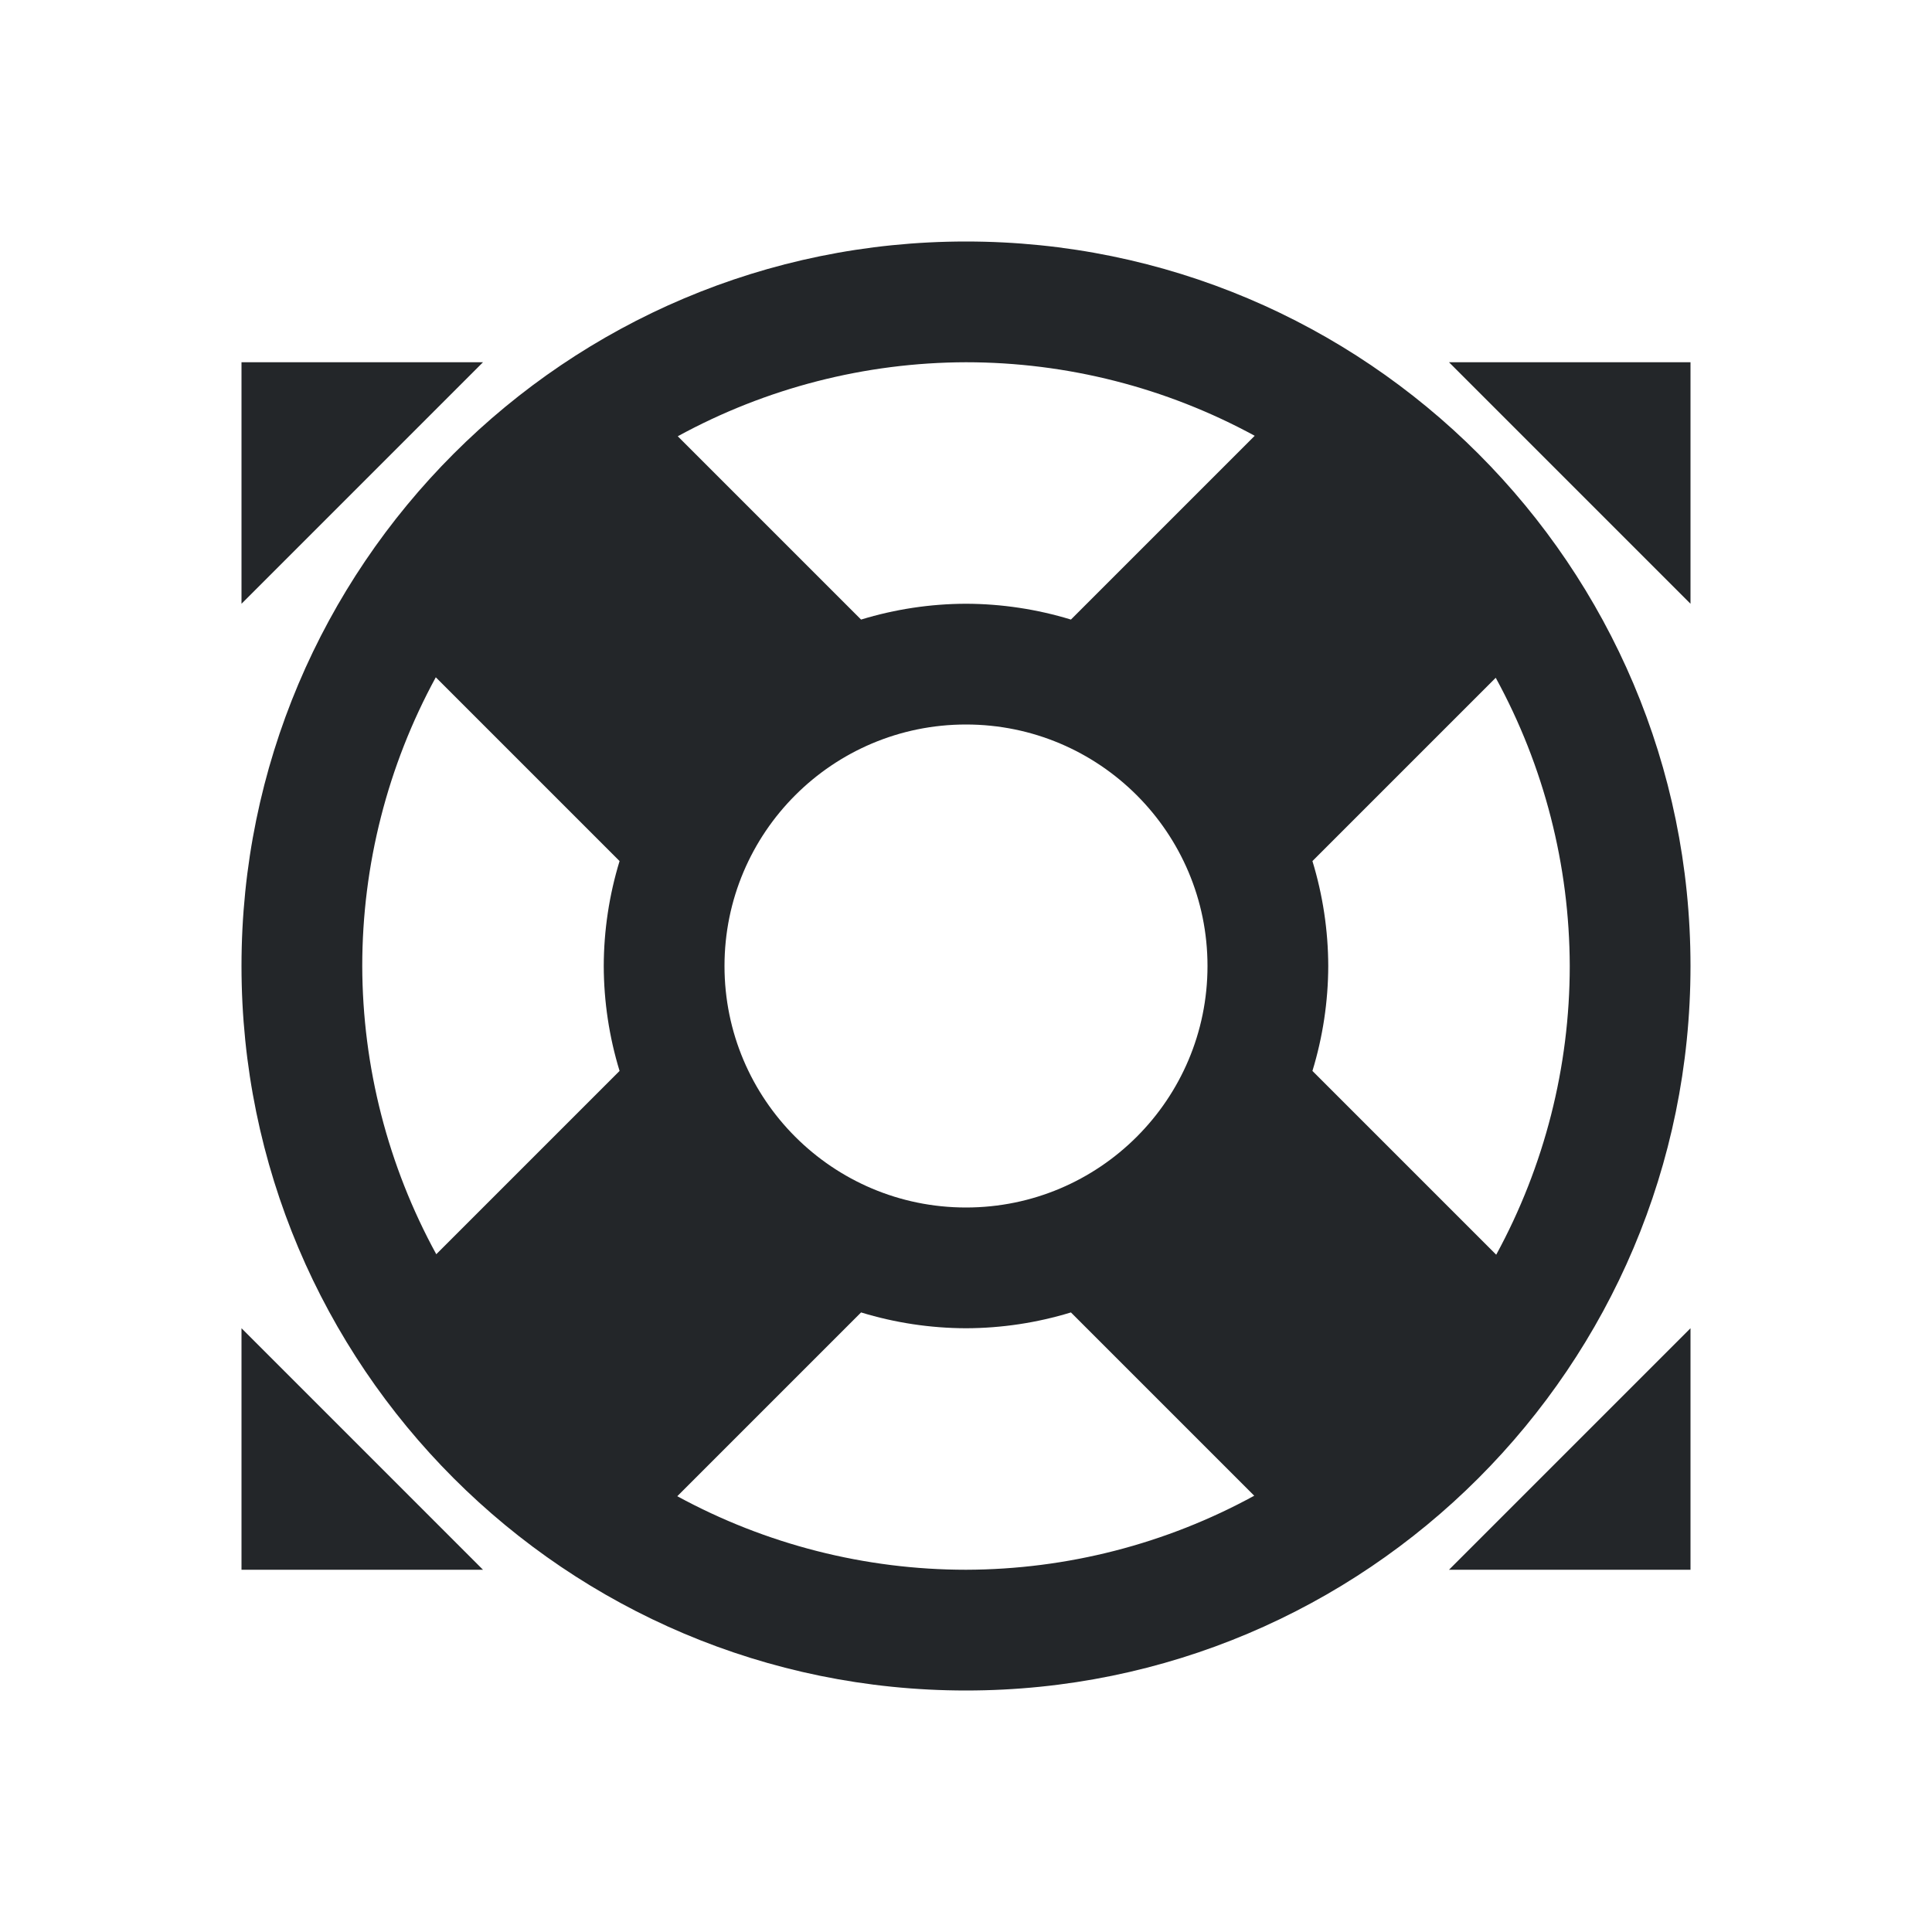
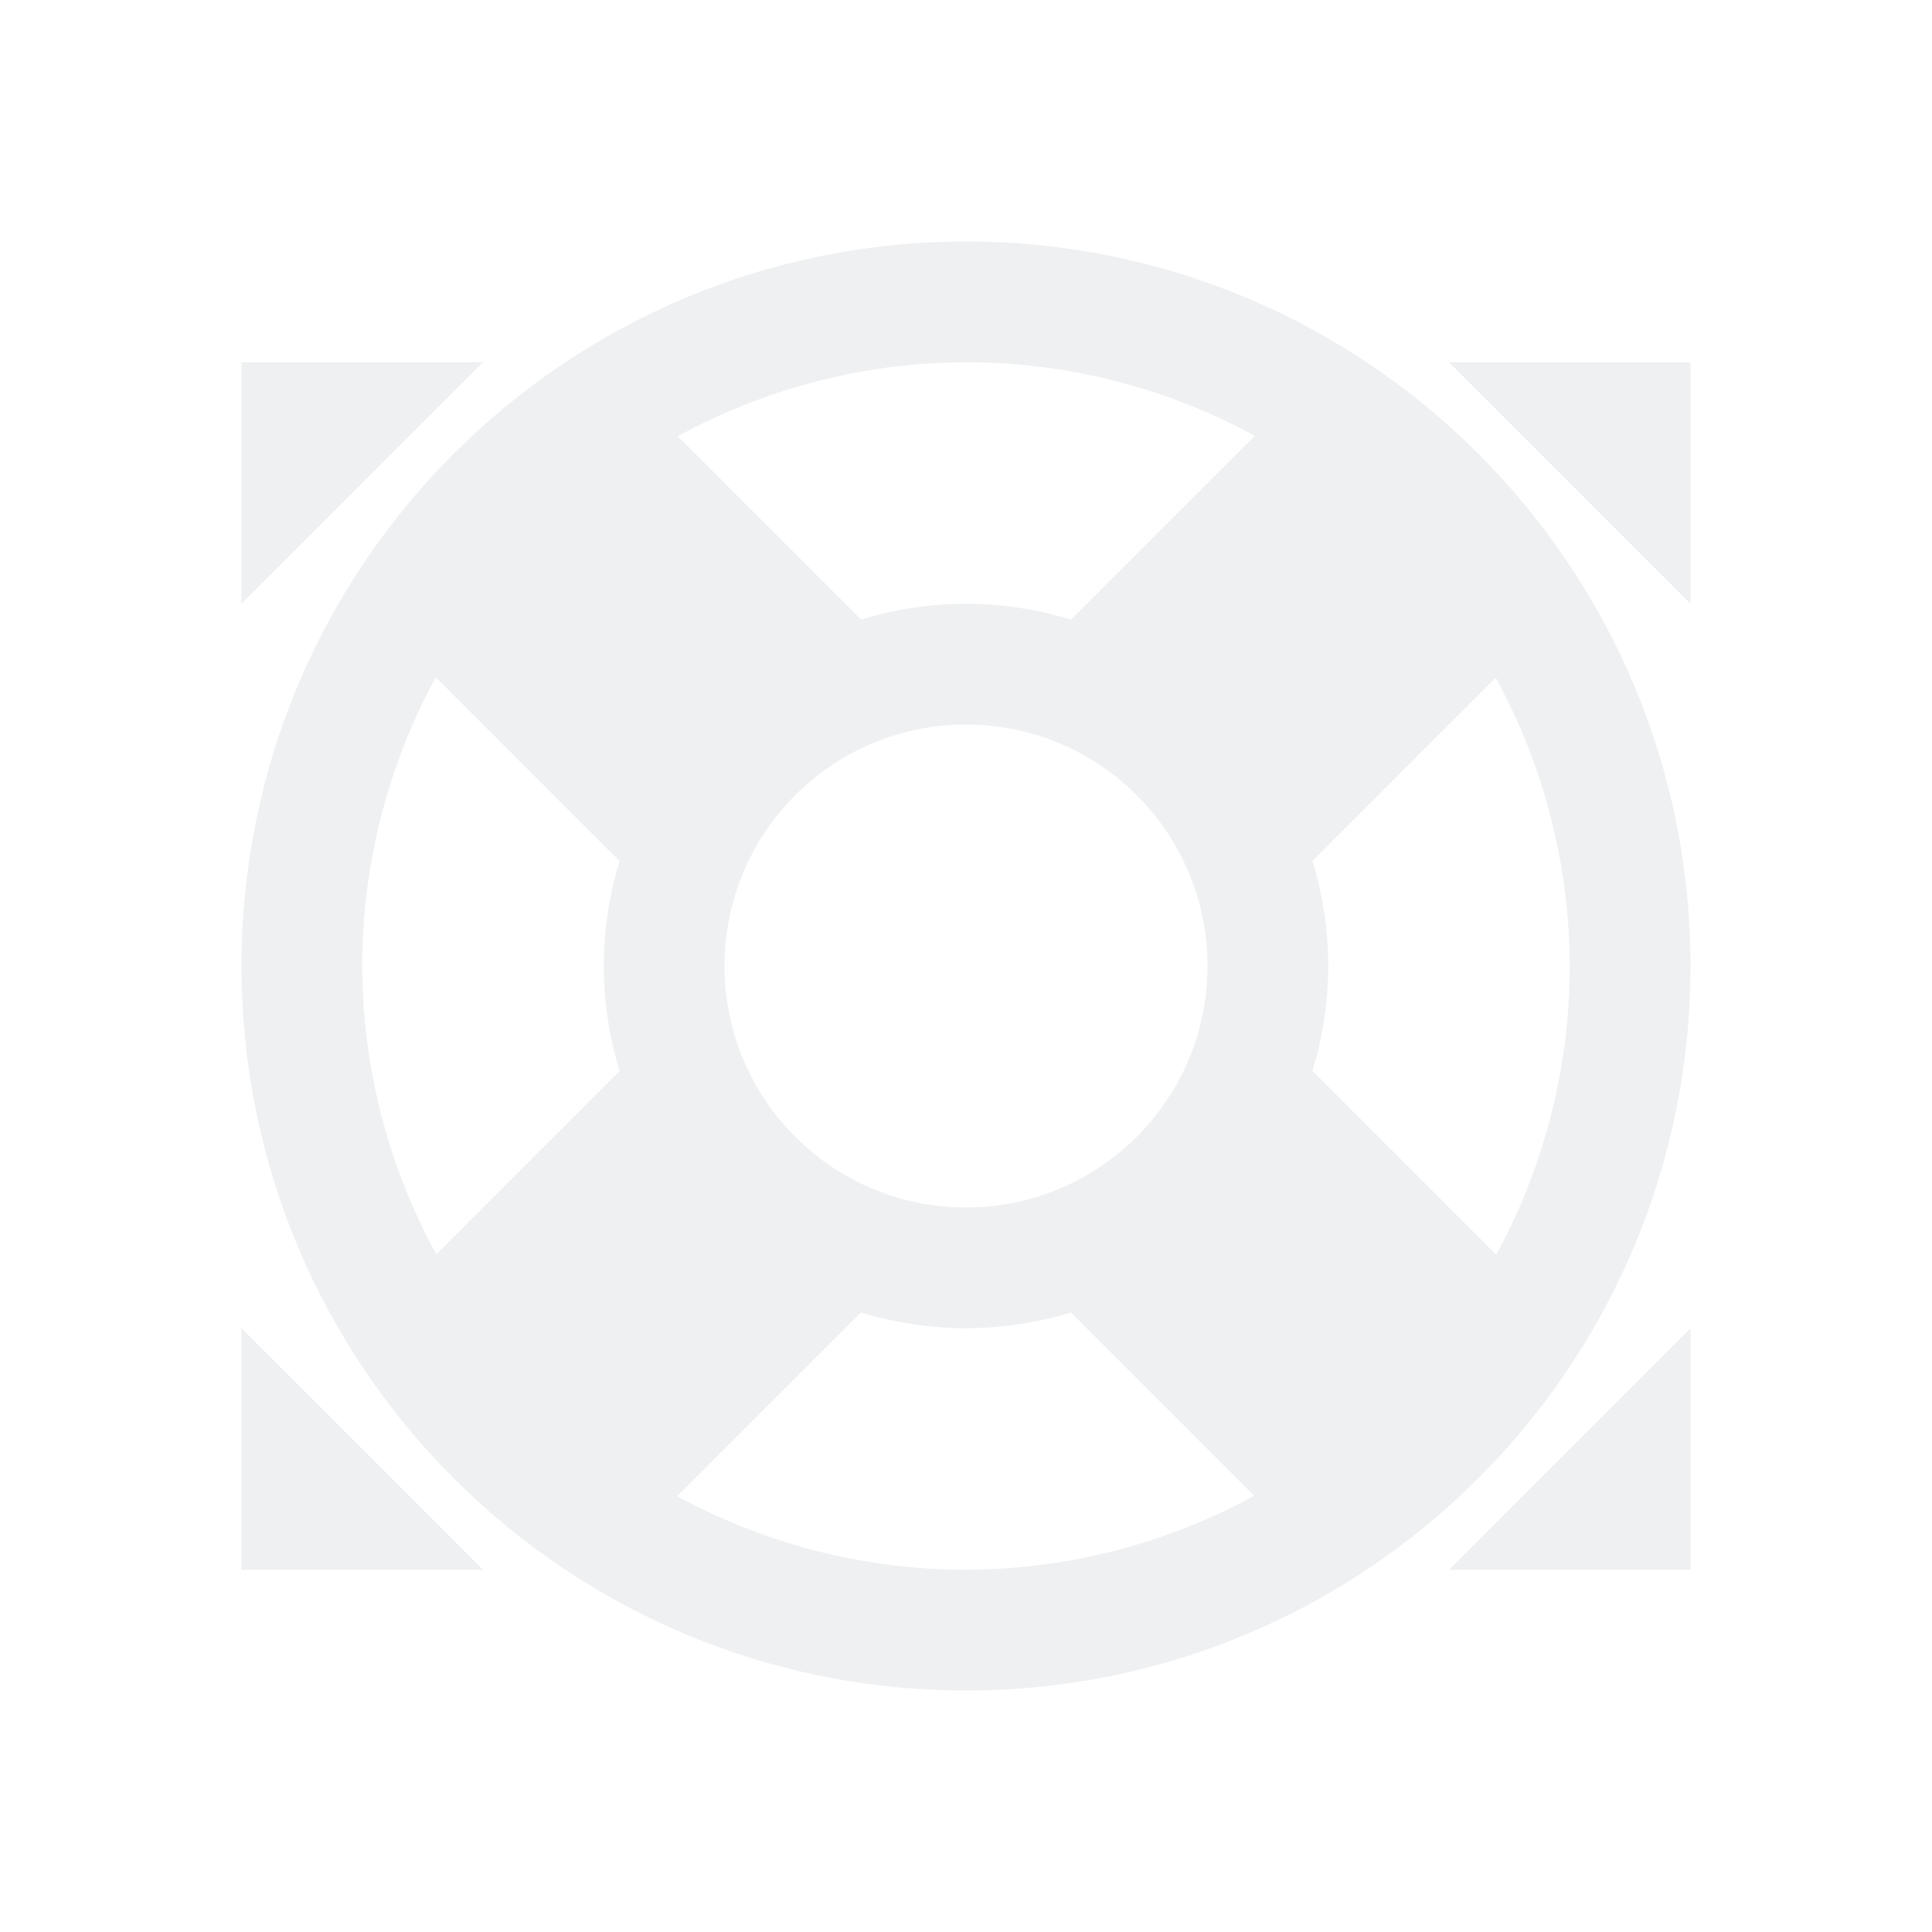
<svg xmlns="http://www.w3.org/2000/svg" viewBox="0 0 16 16">
  <defs id="defs3051">
    <style type="text/css" id="current-color-scheme">
      .ColorScheme-Text {
-         color:#232629;
+         color:#eff0f1;
      }
      </style>
  </defs>
  <path style="fill:currentColor;fill-opacity:1;stroke:none" d="M 8 2 A 6 6 0 0 0 2 8 A 6 6 0 0 0 8 14 A 6 6 0 0 0 14 8 A 6 6 0 0 0 8 2 z M 2 3 L 2 5 L 4 3 L 2 3 z M 8 3 A 5 5 0 0 1 10.391 3.609 L 8.869 5.131 A 3 3 0 0 0 8 5 A 3 3 0 0 0 7.131 5.131 L 5.613 3.613 A 5 5 0 0 1 8 3 z M 12 3 L 14 5 L 14 3 L 12 3 z M 3.609 5.609 L 5.131 7.131 A 3 3 0 0 0 5 8 A 3 3 0 0 0 5.131 8.869 L 3.613 10.387 A 5 5 0 0 1 3 8 A 5 5 0 0 1 3.609 5.609 z M 12.387 5.613 A 5 5 0 0 1 13 8 A 5 5 0 0 1 12.391 10.391 L 10.869 8.869 A 3 3 0 0 0 11 8 A 3 3 0 0 0 10.869 7.131 L 12.387 5.613 z M 8 6 A 2 2 0 0 1 10 8 A 2 2 0 0 1 8 10 A 2 2 0 0 1 6 8 A 2 2 0 0 1 8 6 z M 7.131 10.869 A 3 3 0 0 0 8 11 A 3 3 0 0 0 8.869 10.869 L 10.387 12.387 A 5 5 0 0 1 8 13 A 5 5 0 0 1 5.609 12.391 L 7.131 10.869 z M 2 11 L 2 13 L 4 13 L 2 11 z M 14 11 L 12 13 L 14 13 L 14 11 z " class="ColorScheme-Text" />
</svg>
